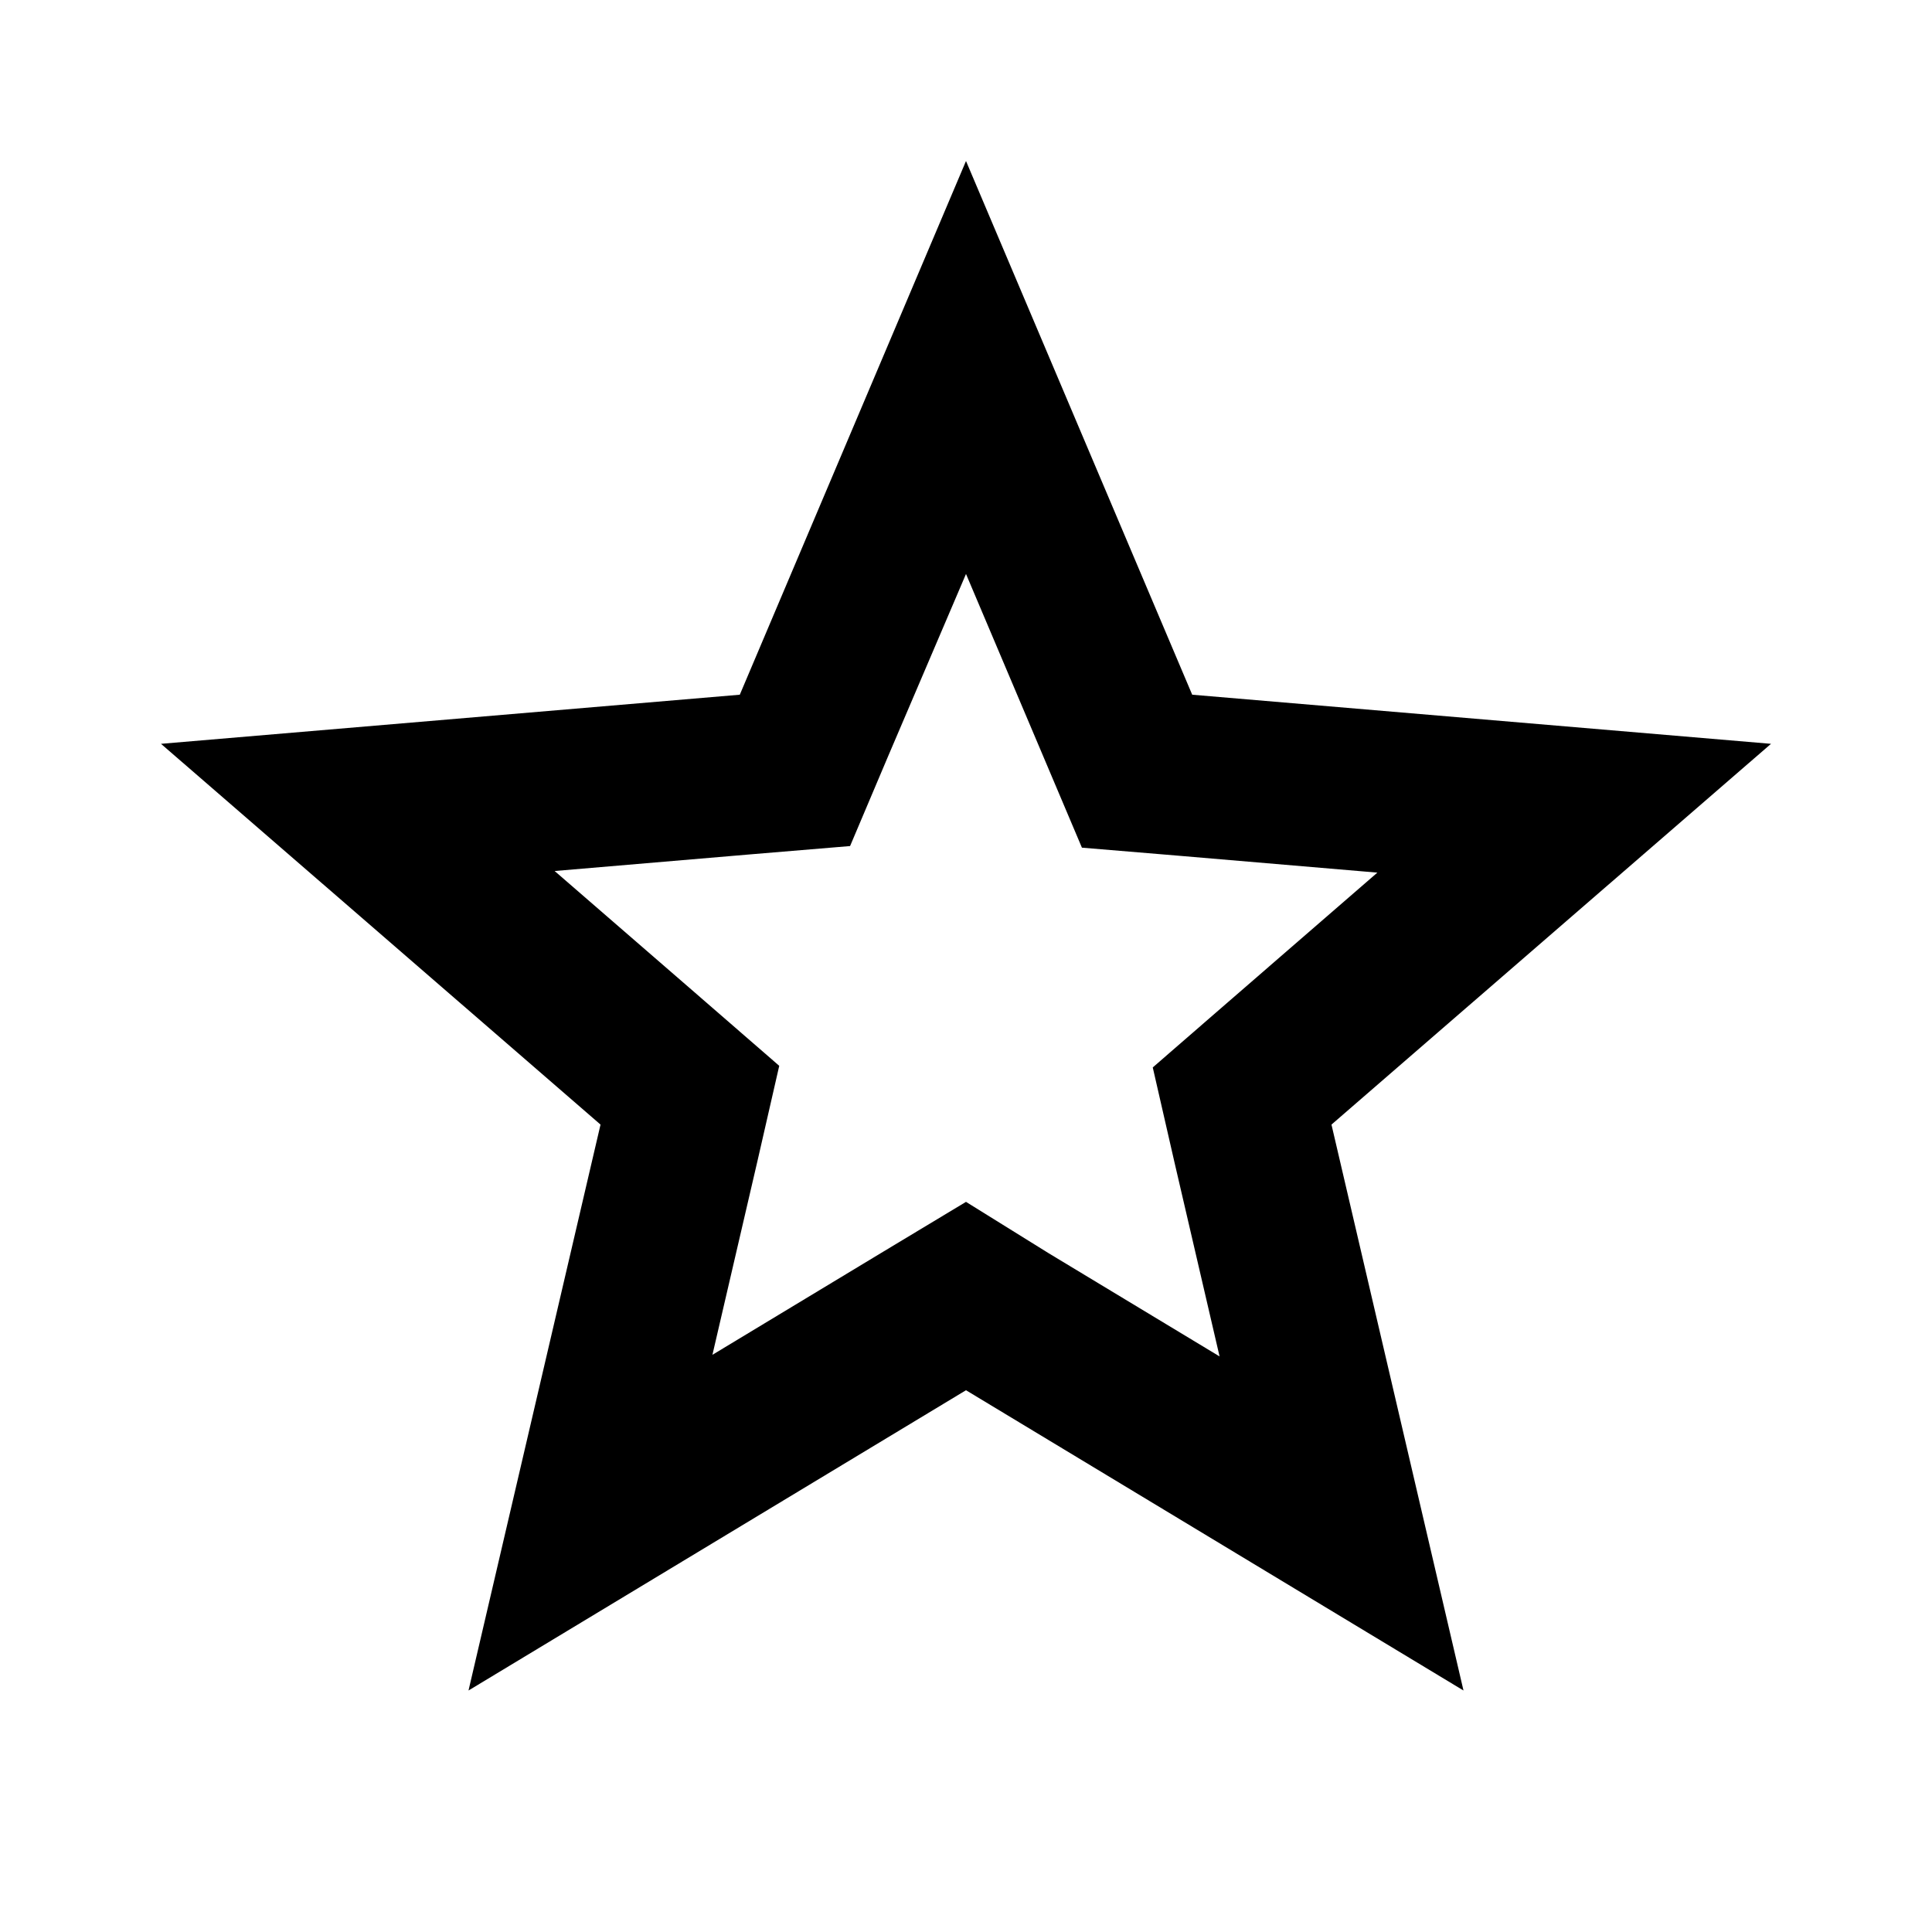
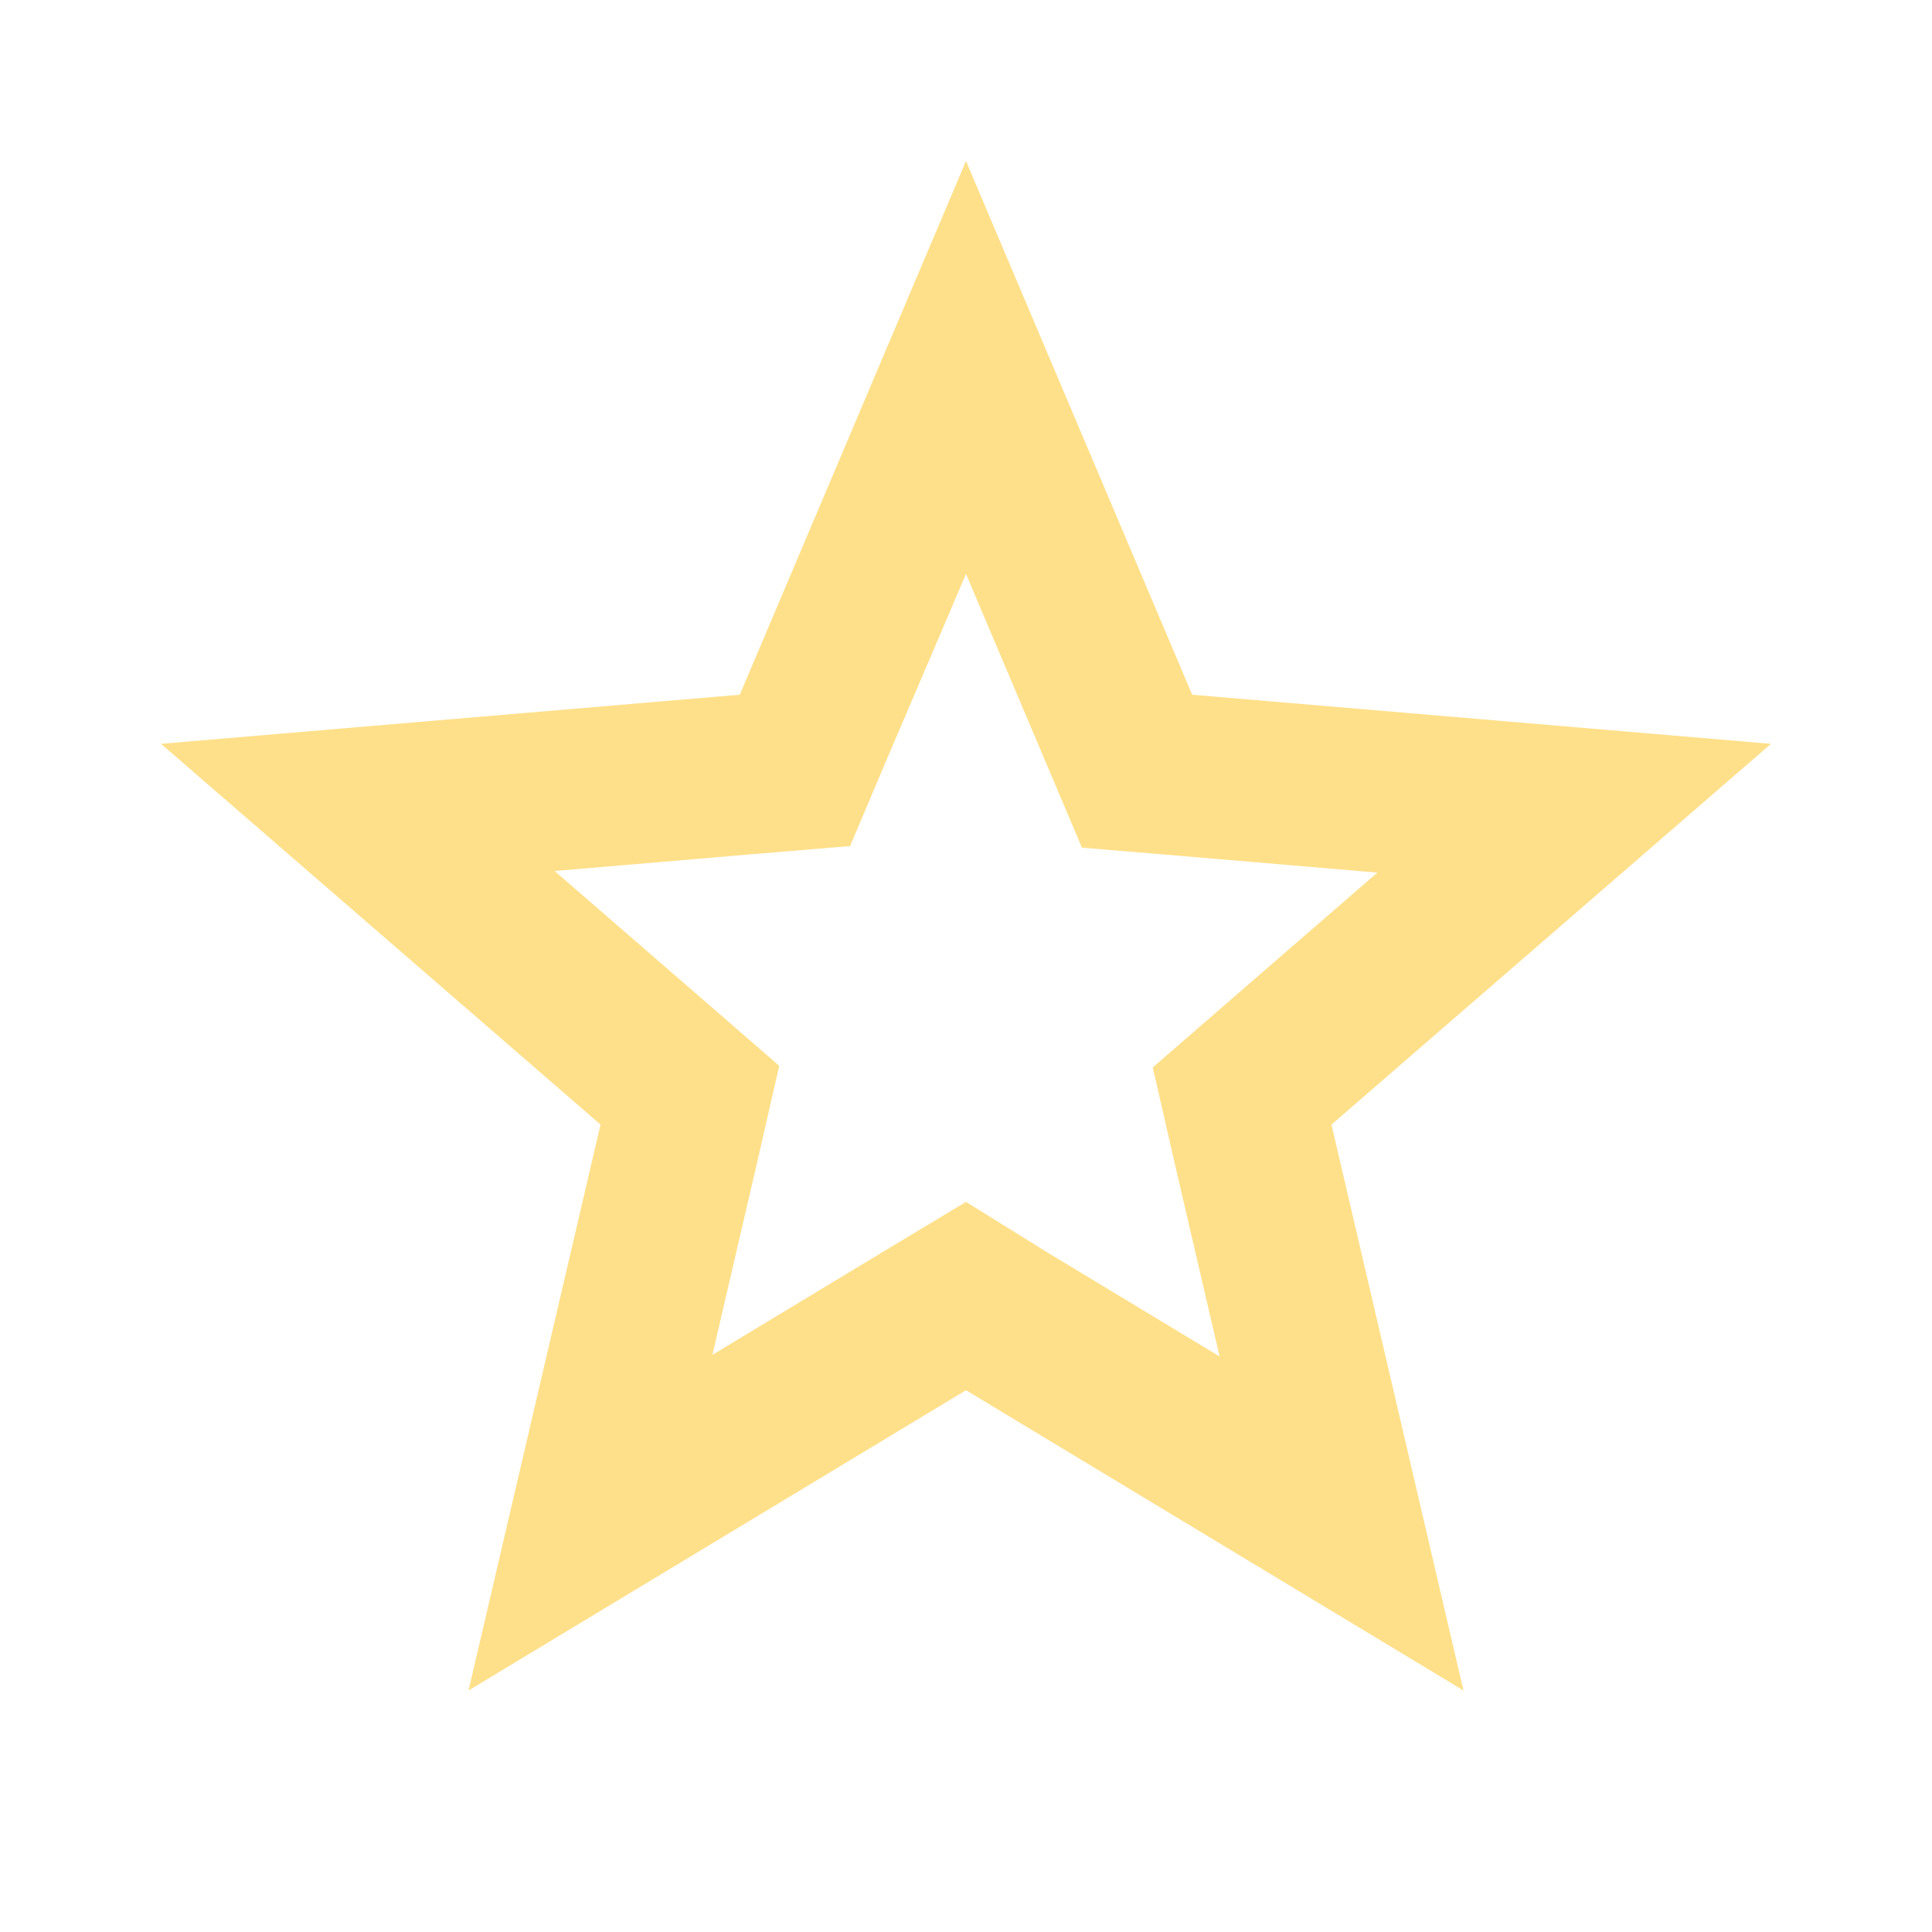
- <svg xmlns="http://www.w3.org/2000/svg" height="24px" viewBox="0 0 24 24" width="24px" fill="#000000">
+ <svg xmlns="http://www.w3.org/2000/svg" height="24px" viewBox="0 0 24 24" width="24px" fill="#ffe08a">
  <path d="M0 0h24v24H0V0z" fill="none" />
  <path d="M12 7.13l.97 2.29.47 1.11 1.2.1 2.47.21-1.88 1.63-.91.79.27 1.18.56 2.41-2.12-1.28-1.03-.64-1.03.62-2.12 1.28.56-2.41.27-1.18-.91-.79-1.88-1.63 2.47-.21 1.2-.1.47-1.11.97-2.27M12 2L9.19 8.63 2 9.24l5.46 4.73L5.82 21 12 17.27 18.18 21l-1.64-7.03L22 9.24l-7.19-.61L12 2z" />
</svg>
